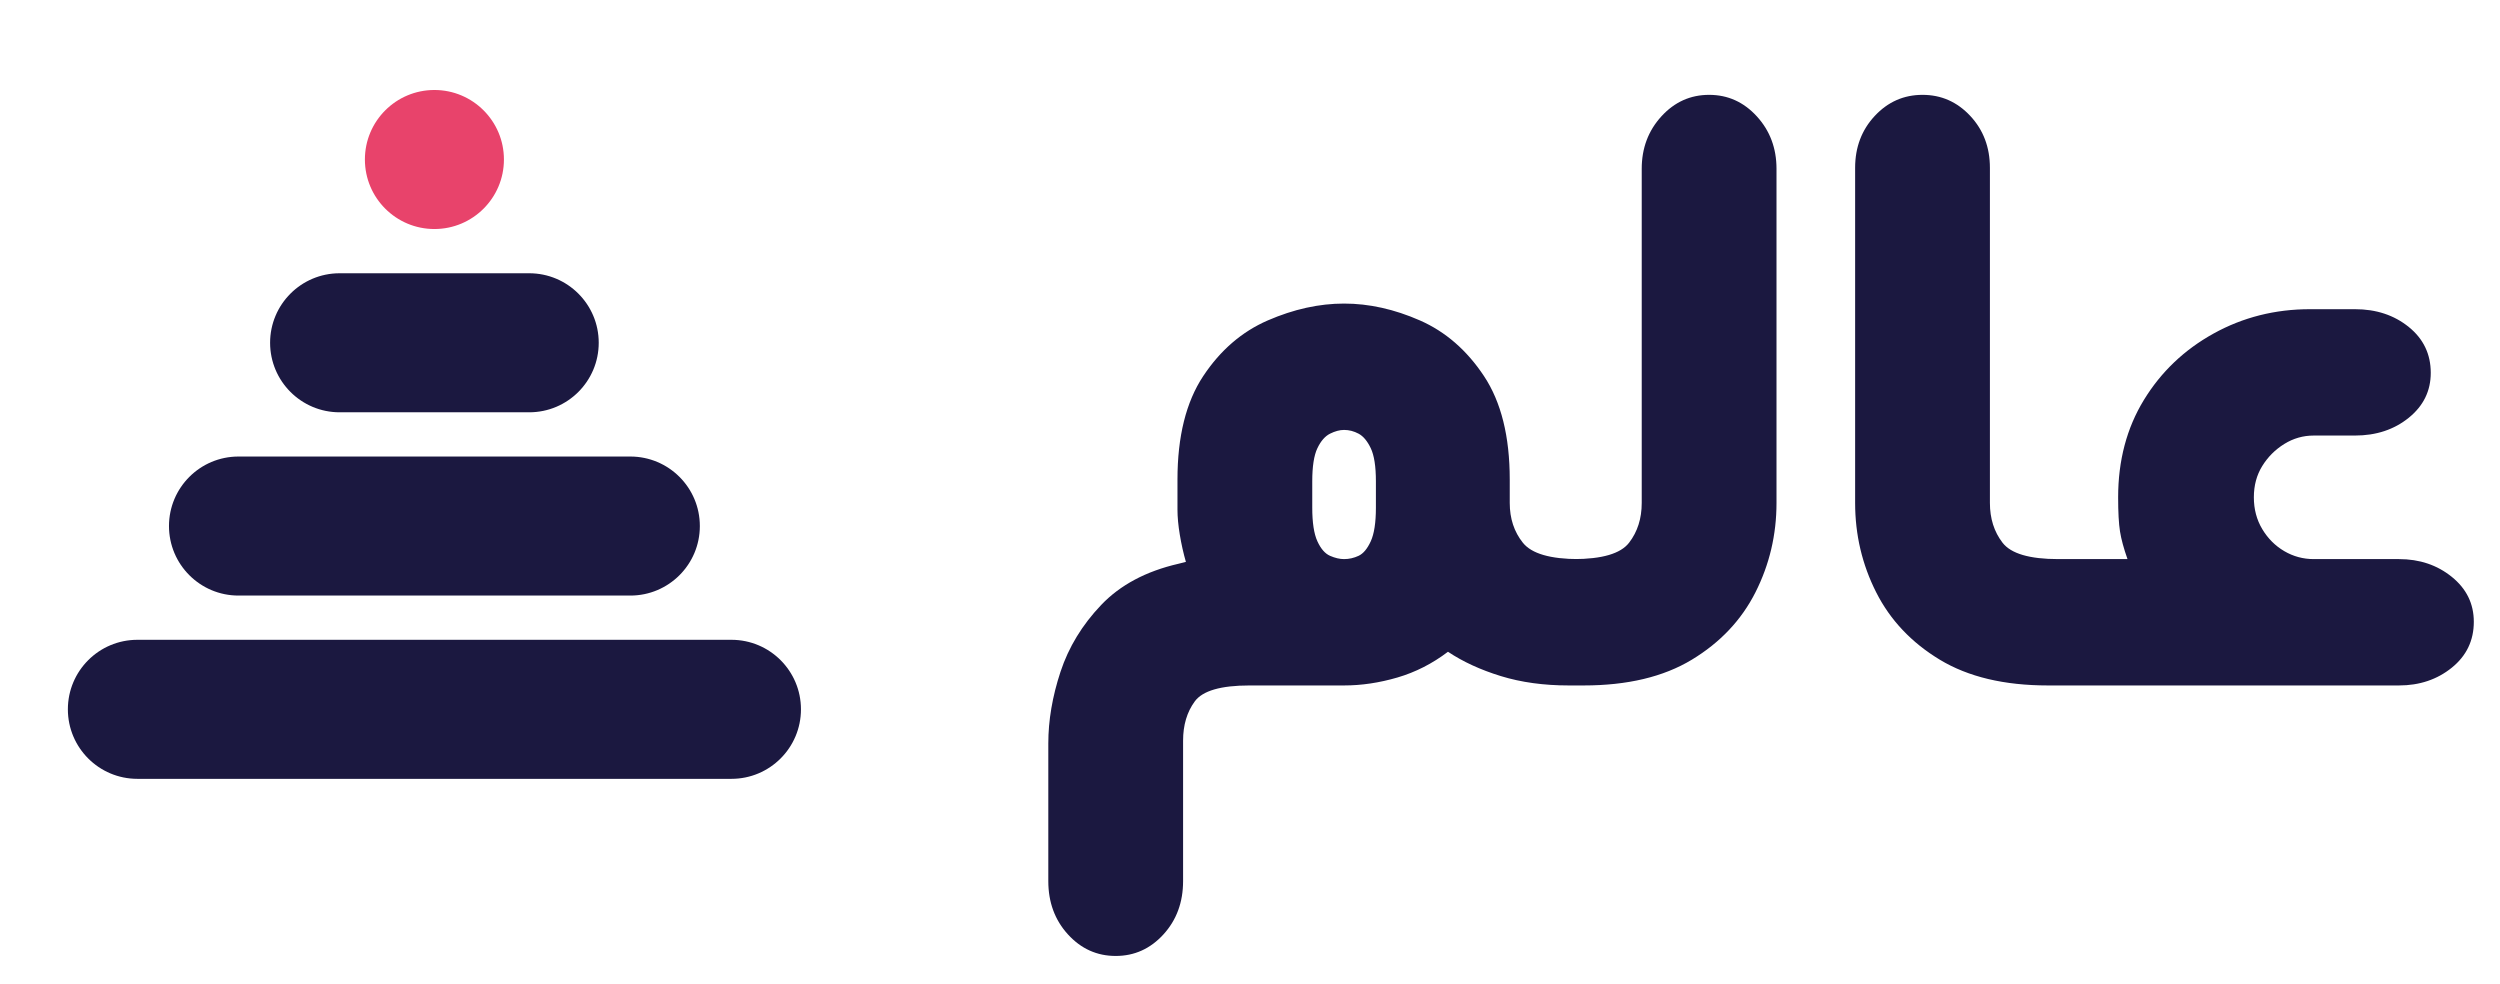
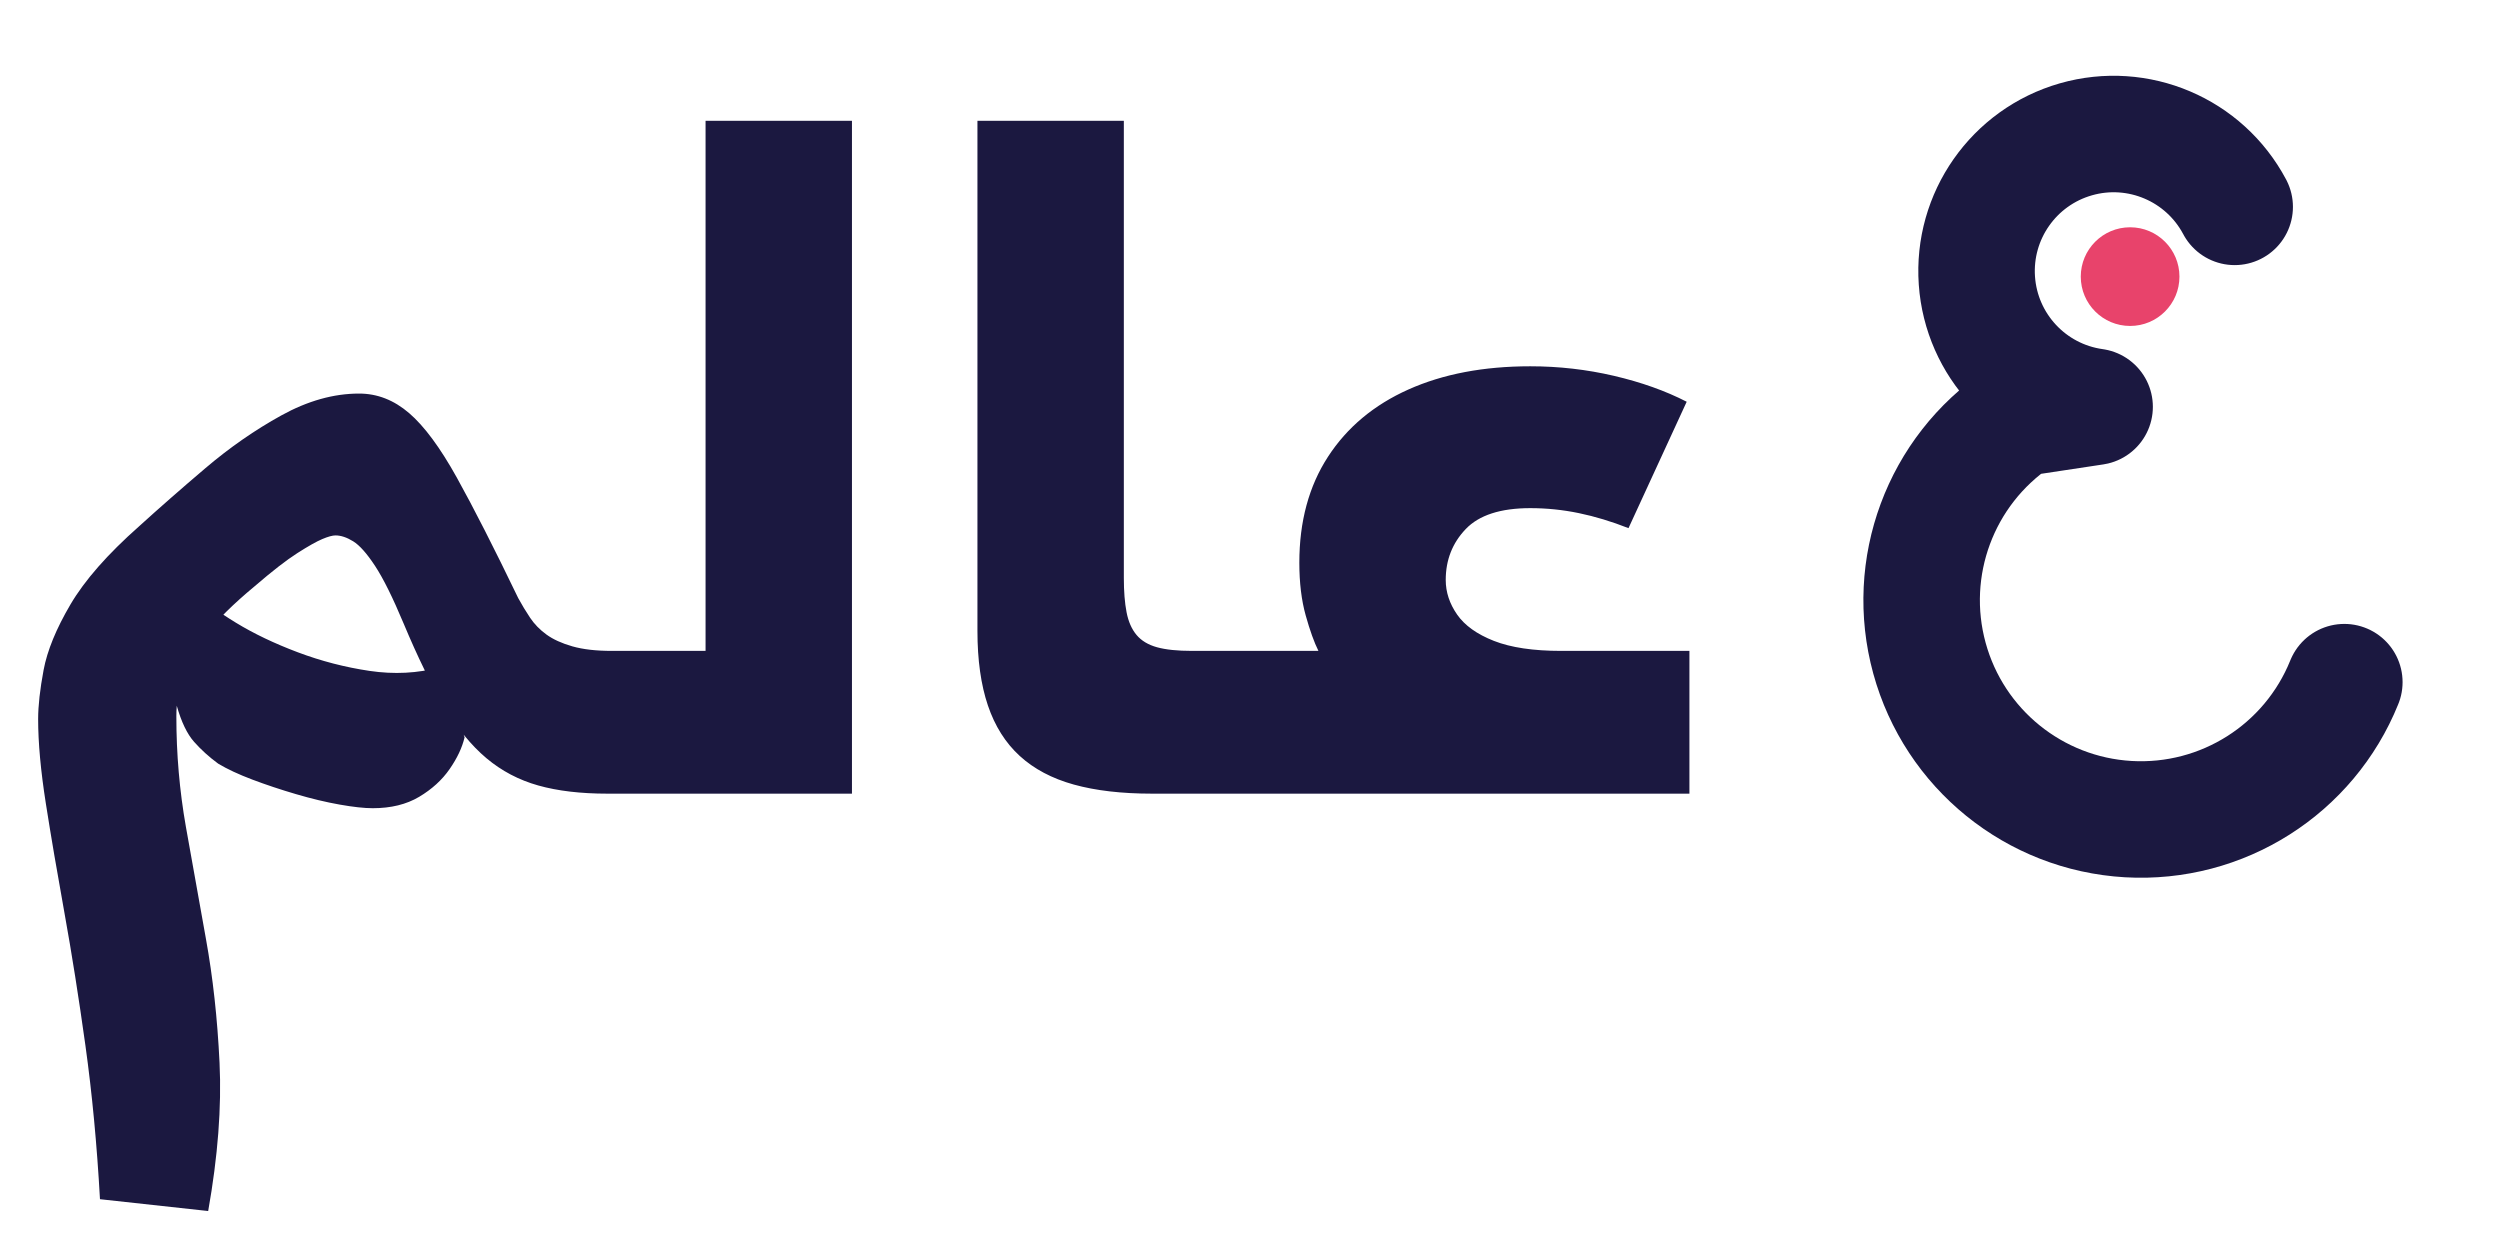
- <svg xmlns="http://www.w3.org/2000/svg" viewBox="-41.28 -254.56 3445.56 1355.67">
-   <g transform="translate(0 -213.28) scale(17.42)">
-     <rect x="3" y="48.25" width="58" height="11" rx="5.5" fill="#1b1840" />
-     <rect x="11" y="33.75" width="42" height="11" rx="5.5" fill="#1b1840" />
-     <rect x="19" y="19.25" width="26" height="11" rx="5.5" fill="#1b1840" />
-     <circle cx="32" cy="10.25" r="5.5" fill="#e8436b" />
+ <svg xmlns="http://www.w3.org/2000/svg" viewBox="-46.14 -192.25 3024.32 1513">
+   <g transform="translate(0 -46.14) scale(1.1)">
+     <path d="M187 1199L68 1186Q63 1096 52 1017Q41 938 29 871.5Q17 805 8.5 751Q0 697 0 658Q0 636 6 604Q12 572 35.5 532Q59 492 111 446Q144 416 184 382Q224 348 267.5 324Q311 300 353 300Q383 300 408 321.5Q433 343 460.5 392.5Q488 442 528 525Q534 536 541 546.5Q548 557 559 565Q570 573 587.5 578Q605 583 631 583L637 583L637 740L626 740Q582 740 550 731Q518 722 493 701Q468 680 446.5 644Q425 608 402 553Q384 510 370.5 489.5Q357 469 346.5 462.5Q336 456 327 456Q322 456 312.5 460Q303 464 285 475.5Q267 487 238 512Q203 541 184.5 565Q166 589 159 610.5Q152 632 152 655Q152 717 162.5 776.5Q173 836 184.5 899.5Q196 963 199.5 1036Q203 1109 187 1199ZM368 756L368 756Q354 756 331.5 752Q309 748 283.5 740.5Q258 733 235.5 724.5Q213 716 198 707Q183 696 171.5 683Q160 670 152.5 643.5Q145 617 143 567L173 519Q188 534 217.5 552Q247 570 285.5 584.5Q324 599 364.5 605Q405 611 442 601L469 678Q465 695 452.5 713Q440 731 419 743.5Q398 756 368 756ZM637 740L637 583L734 583L734 0L895 0L895 740L637 740ZM637 583L647 583L647 740L637 740Q607 740 607 662Q607 583 637 583ZM1225 740Q1175 740 1139 730Q1103 720 1079.5 698.5Q1056 677 1044.5 643Q1033 609 1033 561L1033 0L1194 0L1194 503Q1194 525 1197 540.5Q1200 556 1208 565.5Q1216 575 1230.5 579Q1245 583 1269 583L1308 583L1308 740L1225 740ZM1308 740L1308 583L1408 583Q1401 569 1394 544Q1387 519 1387 486Q1387 418 1418.5 369.5Q1450 321 1507 295.5Q1564 270 1641 270Q1688 270 1733 280.5Q1778 291 1813 309L1749 448Q1721 437 1694.5 431.5Q1668 426 1641 426Q1592 426 1570 449Q1548 472 1548 505Q1548 525 1560.5 543Q1573 561 1601 572Q1629 583 1675 583L1816 583L1816 740L1308 740ZM1308 583L1318 583L1318 740L1308 740Q1278 740 1278 662Q1278 583 1308 583Z" fill="#1b1840" />
  </g>
-   <g transform="translate(1403.52 -123.84) scale(1.29)">
-     <path d="M570 631L556 631Q516 631 483.5 621Q451 611 427 595Q402 614 373 622.5Q344 631 316 631L215 631Q169 631 156.5 648Q144 665 144 690L144 840Q144 874 123 897Q102 920 72 920Q42 920 21 897Q0 874 0 840L0 693Q0 656 13 616.5Q26 577 56.5 545Q87 513 139 501L147 499Q143 485 140.5 470Q138 455 138 443L138 411Q138 342 165.5 300.5Q193 259 234.5 241Q276 223 316 223Q356 223 397 241Q438 259 465.5 300.5Q493 342 493 411L493 436Q493 461 507 478.5Q521 496 567 496L570 496L570 631ZM316 496Q324 496 331.5 492.5Q339 489 344.5 477Q350 465 350 441L350 413Q350 389 344.5 377.5Q339 366 331.5 362Q324 358 316 358Q309 358 301 362Q293 366 287.5 377.5Q282 389 282 413L282 441Q282 465 287.5 477Q293 489 301 492.5Q309 496 316 496ZM558 631L558 496L561 496Q607 496 620.5 478.5Q634 461 634 436L634 79Q634 46 655 23Q676 0 706 0Q736 0 757 23Q778 46 778 79L778 436Q778 487 755.5 531.5Q733 576 687.5 603.5Q642 631 572 631L558 631ZM1082 631L1068 631Q998 631 952.5 603.5Q907 576 884.5 531.5Q862 487 862 436L862 78Q862 45 883 22.5Q904 0 934 0Q964 0 985 22.5Q1006 45 1006 78L1006 436Q1006 461 1019.5 478.5Q1033 496 1079 496L1082 496L1082 631ZM1070 631L1070 496L1153 496Q1147 479 1145 466.5Q1143 454 1143 430Q1143 371 1170.5 326Q1198 281 1245 255Q1292 229 1348 229L1396 229Q1430 229 1453.5 248Q1477 267 1477 297Q1477 326 1453.5 345Q1430 364 1396 364L1352 364Q1335 364 1320.5 373Q1306 382 1297 396.5Q1288 411 1288 430Q1288 449 1297 464Q1306 479 1320.5 487.5Q1335 496 1352 496L1443 496Q1476 496 1499.5 515Q1523 534 1523 563Q1523 593 1499.5 612Q1476 631 1443 631L1070 631Z" fill="#1b1840" />
+   <g transform="translate(2003.47 -146.11) scale(16.58)">
+     <path d="M39.43 12.31A10 10 0 1 0 29.21 26.9L23.65 27.74A16 16 0 1 0 47.43 46.99" fill="none" stroke="#1b1840" stroke-width="8.5" stroke-linecap="round" stroke-linejoin="round" />
+     <circle cx="31.8" cy="17.4" r="3.6" fill="#e8436b" />
  </g>
</svg>
